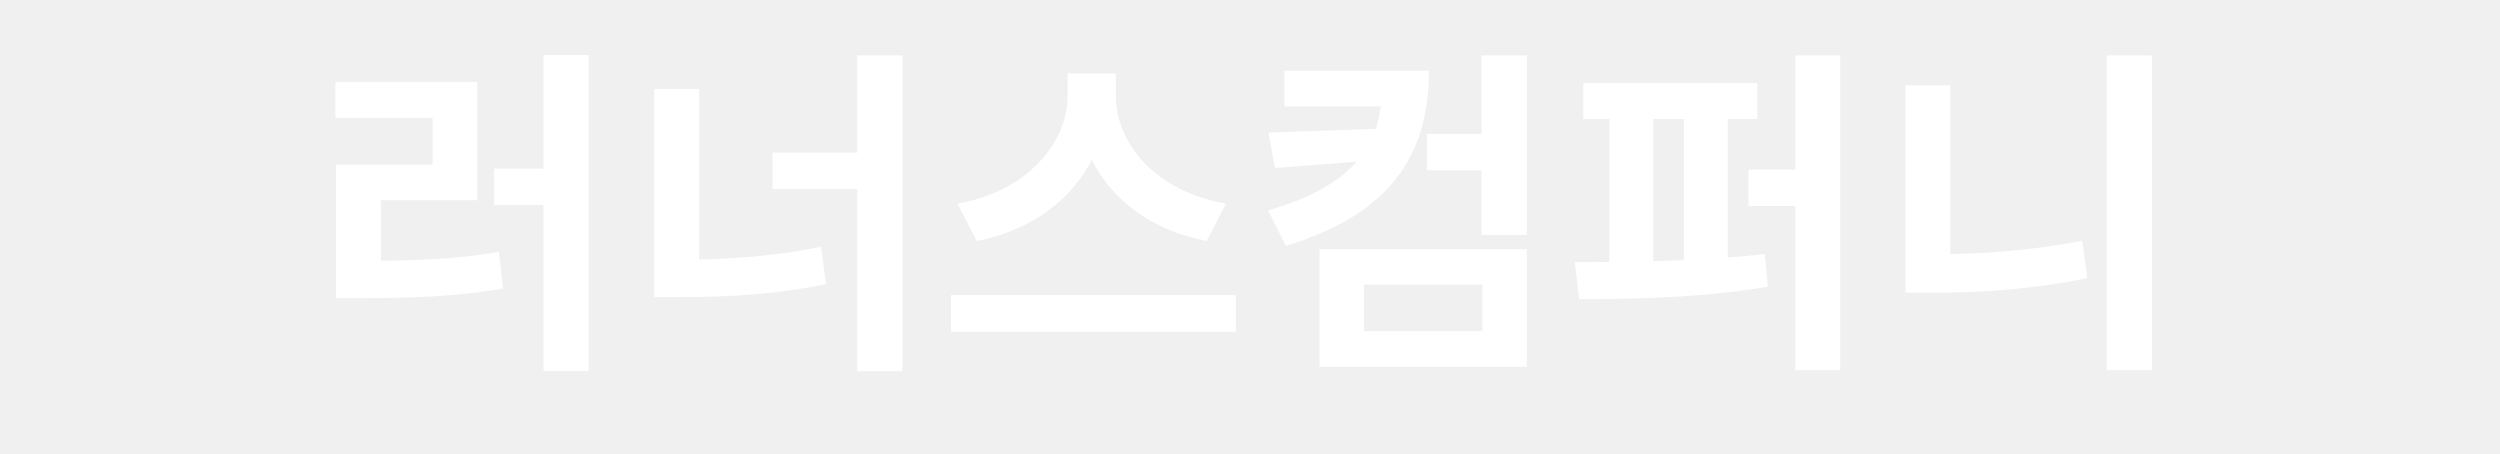
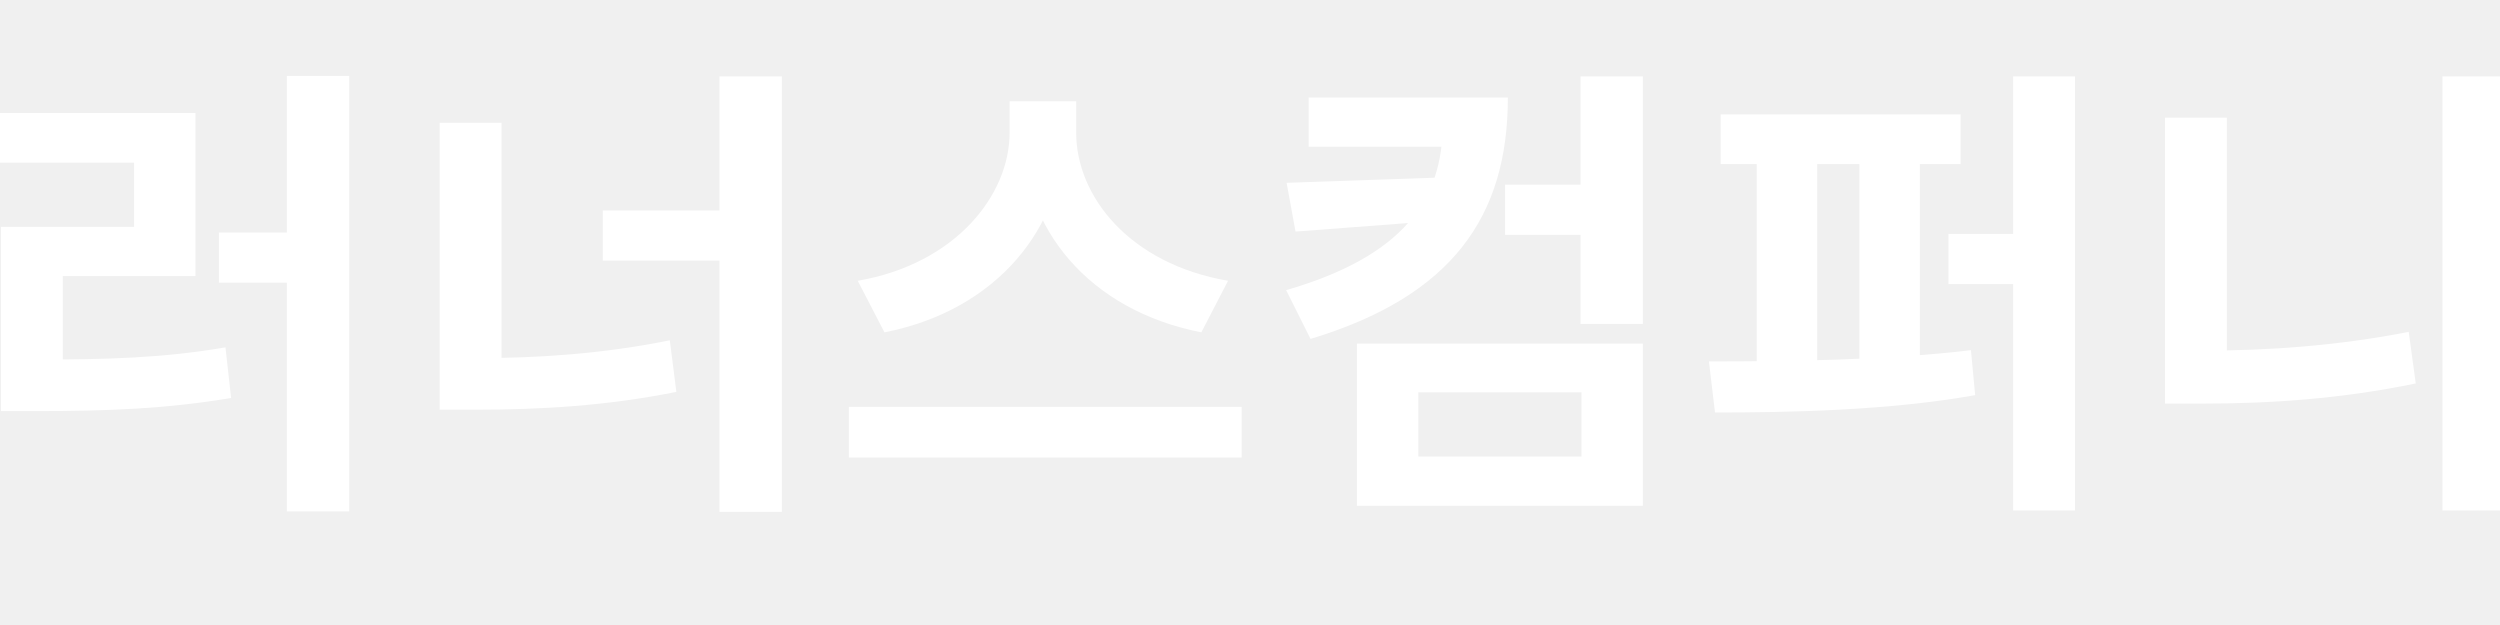
- <svg xmlns="http://www.w3.org/2000/svg" width="353" height="64" viewBox="0 0 353 64" fill="none">
-   <path d="M76.736 7.776H83.12V52.368H76.736V7.776ZM69.776 23.808H78.032V28.944H69.776V23.808ZM47.456 36.816H51.104C58.304 36.816 64.016 36.672 70.448 35.568L71.024 40.752C64.448 41.856 58.496 42.096 51.104 42.096H47.456V36.816ZM47.36 11.568H67.376V28.272H53.792V38.4H47.456V23.232H61.088V16.656H47.36V11.568Z" fill="white" />
-   <path d="M121.036 7.824H127.42V52.416H121.036V7.824ZM109.084 21.552H122.86V26.688H109.084V21.552ZM92.38 12.576H98.716V40.176H92.38V12.576ZM92.38 36.672H96.124C102.46 36.672 109.036 36.24 115.948 34.848L116.62 40.128C109.468 41.568 102.652 41.952 96.124 41.952H92.38V36.672Z" fill="white" />
-   <path d="M150.744 10.368H156.312V13.584C156.312 23.232 149.448 31.776 137.928 34.032L135.192 28.752C145.224 27.024 150.744 19.968 150.744 13.584V10.368ZM152.04 10.368H157.56V13.584C157.56 20.112 163.032 27.024 173.112 28.752L170.376 34.032C158.856 31.776 152.04 23.376 152.04 13.584V10.368ZM134.28 41.664H174.504V46.848H134.28V41.664Z" fill="white" />
-   <path d="M201.477 18.912H210.021V24.048H201.477V18.912ZM195.093 9.984H201.765C201.765 22.224 196.005 30.336 181.557 34.704L179.061 29.712C191.157 26.208 195.093 20.352 195.093 12.72V9.984ZM181.365 9.984H199.221V15.024H181.365V9.984ZM195.861 18.144V22.512L180.021 23.712L179.109 18.72L195.861 18.144ZM209.205 7.824H215.589V33.168H209.205V7.824ZM186.309 35.184H215.589V51.792H186.309V35.184ZM209.301 40.176H192.597V46.752H209.301V40.176Z" fill="white" />
-   <path d="M223.553 11.712H248.129V16.8H223.553V11.712ZM222.977 42.24L222.353 37.008C230.033 37.008 240.449 36.912 249.185 35.856L249.617 40.464C240.689 42.048 230.561 42.24 222.977 42.24ZM227.249 15.888H233.441V38.304H227.249V15.888ZM237.761 15.888H243.953V38.304H237.761V15.888ZM253.505 7.824H259.841V52.272H253.505V7.824ZM246.881 23.952H258.209V29.088H246.881V23.952Z" fill="white" />
-   <path d="M297.469 7.824H303.853V52.272H297.469V7.824ZM269.053 12.048H275.389V39.648H269.053V12.048ZM269.053 35.904H272.989C279.469 35.904 286.669 35.424 294.013 33.984L294.733 39.264C287.101 40.848 279.757 41.328 272.989 41.328H269.053V35.904Z" fill="white" />
+ <svg xmlns="http://www.w3.org/2000/svg" width="256" height="64" viewBox="0 0 256 64" fill="none">
+   <g clip-path="url(#clip0_2_22)">
+     <path d="M29.376 7.776H35.76V52.368H29.376V7.776ZM22.416 23.808H30.672V28.944H22.416V23.808ZM0.096 36.816H3.744C10.944 36.816 16.656 36.672 23.088 35.568L23.664 40.752C17.088 41.856 11.136 42.096 3.744 42.096H0.096V36.816ZM0 11.568H20.016V28.272H6.432V38.4H0.096V23.232H13.728V16.656H0V11.568Z" fill="white" />
+     <path d="M73.676 7.824H80.06V52.416H73.676V7.824ZM61.724 21.552H75.5V26.688H61.724V21.552ZM45.02 12.576H51.356V40.176H45.02V12.576ZM45.02 36.672H48.764C55.1 36.672 61.676 36.24 68.588 34.848L69.26 40.128C62.108 41.568 55.292 41.952 48.764 41.952H45.02V36.672Z" fill="white" />
+     <path d="M103.384 10.368H108.952V13.584C108.952 23.232 102.089 31.776 90.569 34.032L87.832 28.752C97.865 27.024 103.384 19.968 103.384 13.584V10.368ZM104.68 10.368H110.201V13.584C110.201 20.112 115.673 27.024 125.753 28.752L123.017 34.032C111.497 31.776 104.68 23.376 104.68 13.584V10.368ZM86.921 41.664H127.145V46.848H86.921V41.664Z" fill="white" />
+     <path d="M154.117 18.912H162.661V24.048H154.117V18.912ZM147.733 9.984H154.405C154.405 22.224 148.645 30.336 134.197 34.704L131.701 29.712C143.797 26.208 147.733 20.352 147.733 12.72V9.984ZM134.005 9.984H151.861V15.024H134.005V9.984ZM148.501 18.144V22.512L132.661 23.712L131.749 18.72L148.501 18.144ZM161.845 7.824H168.229V33.168H161.845V7.824ZM138.949 35.184H168.229V51.792H138.949V35.184ZM161.941 40.176H145.237V46.752H161.941V40.176Z" fill="white" />
+     <path d="M176.193 11.712H200.769V16.8H176.193V11.712ZM175.617 42.24L174.993 37.008C182.673 37.008 193.089 36.912 201.825 35.856L202.257 40.464C193.329 42.048 183.201 42.24 175.617 42.24ZM179.889 15.888H186.081V38.304H179.889V15.888ZM190.401 15.888H196.593V38.304H190.401V15.888ZM206.145 7.824H212.481V52.272H206.145V7.824ZM199.521 23.952H210.849V29.088H199.521V23.952Z" fill="white" />
+     <path d="M250.109 7.824H256.493V52.272H250.109V7.824ZM221.693 12.048H228.029V39.648H221.693V12.048ZM221.693 35.904H225.629C232.109 35.904 239.309 35.424 246.653 33.984L247.373 39.264C239.741 40.848 232.397 41.328 225.629 41.328H221.693V35.904Z" fill="white" />
+   </g>
+   <defs>
+     <clipPath id="clip0_2_22">
+       <rect width="256" height="64" fill="white" />
+     </clipPath>
+   </defs>
</svg>
